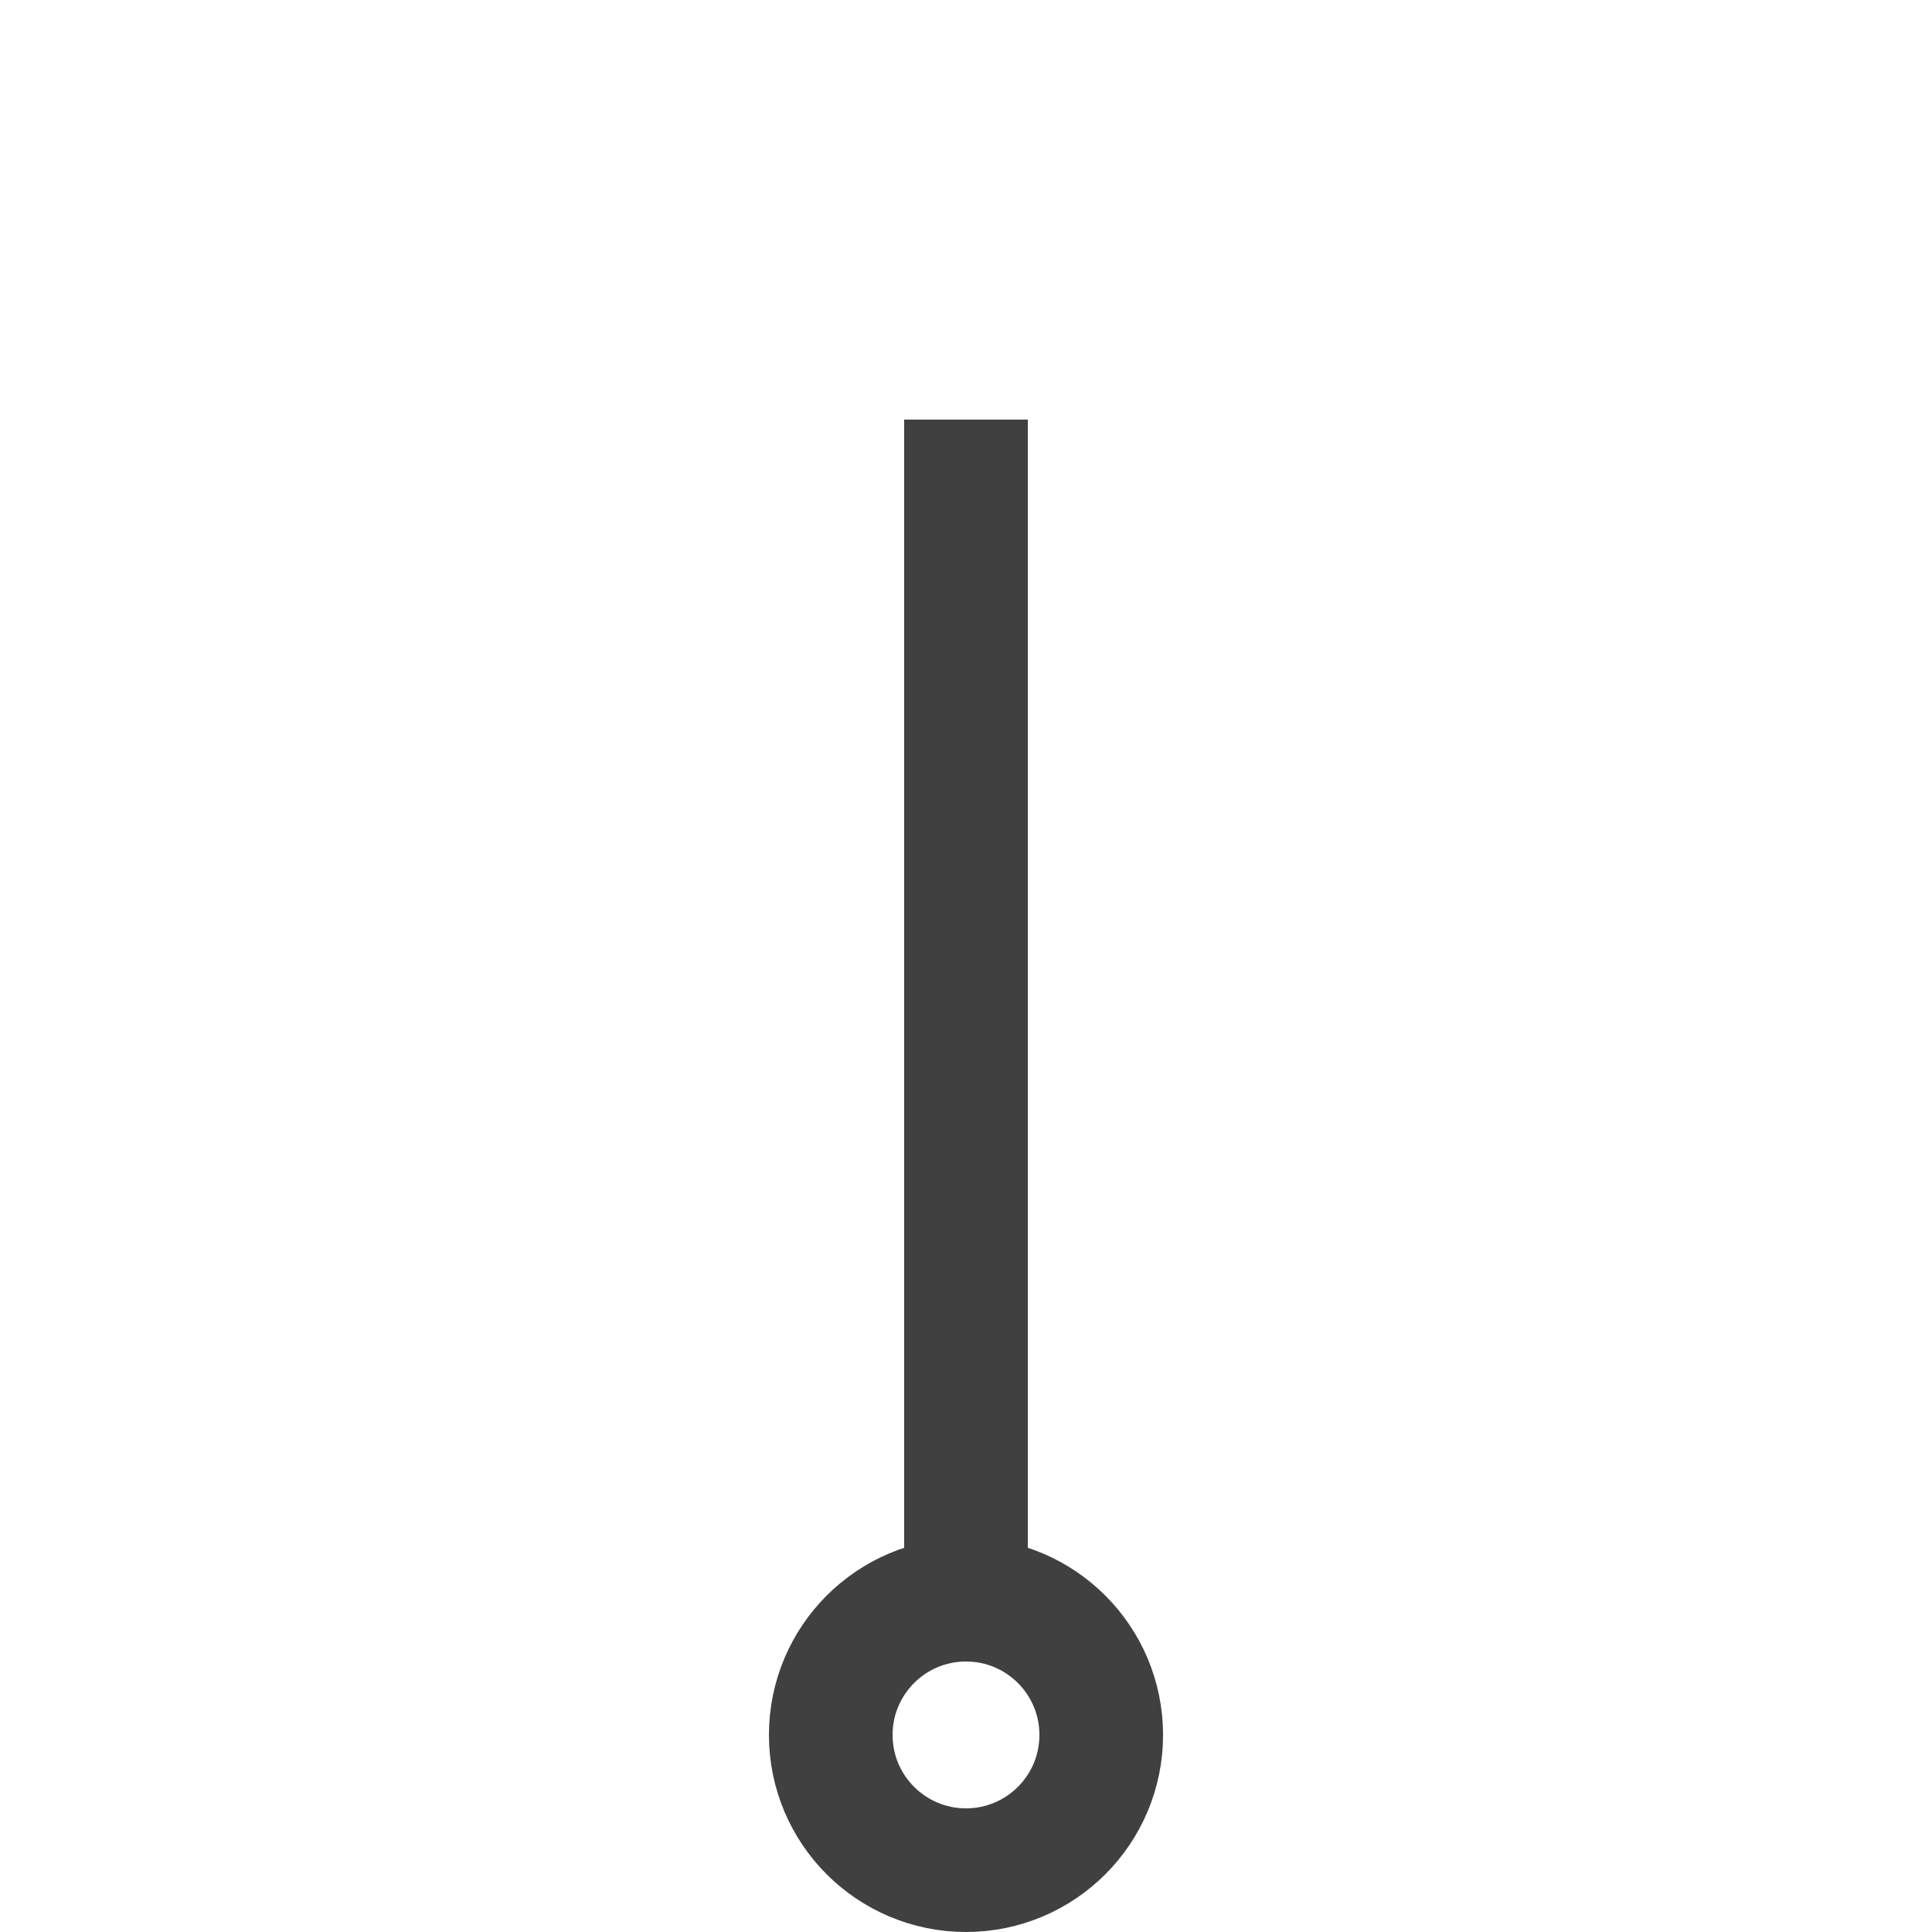
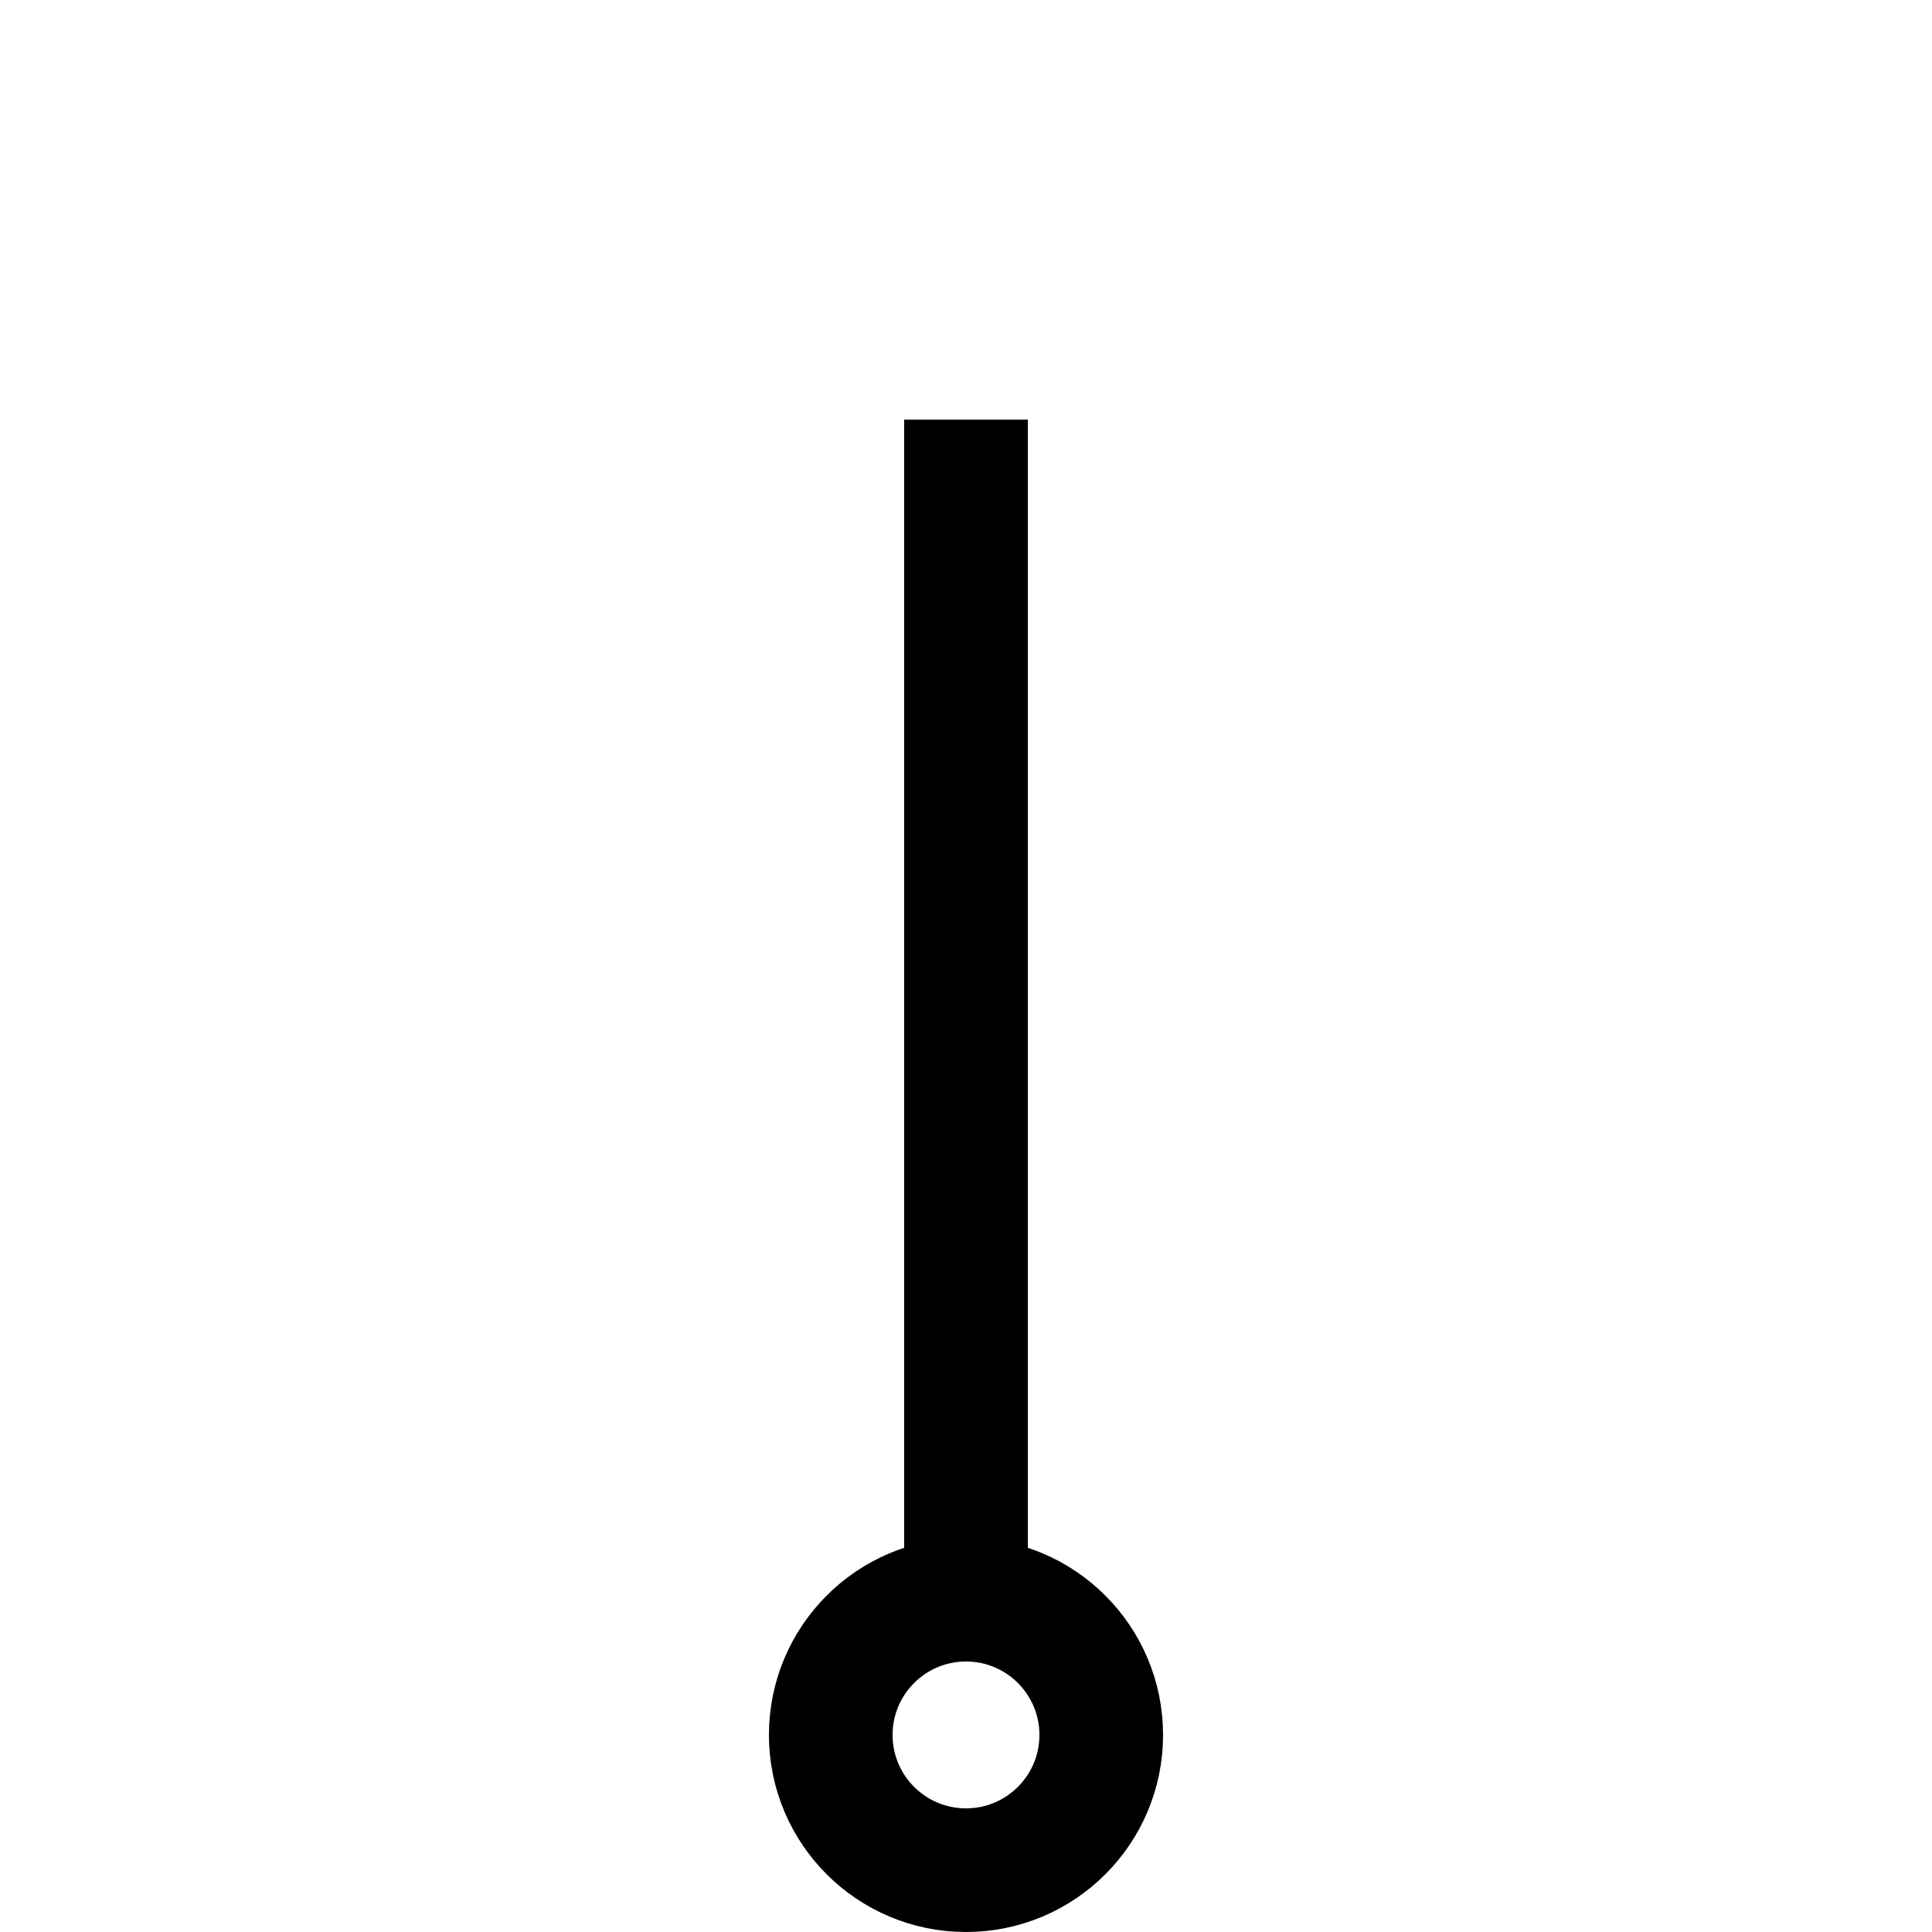
<svg xmlns="http://www.w3.org/2000/svg" version="1.1" id="svg4472" height="250" width="250">
  <defs id="defs4474">
    <marker style="overflow:visible" id="TriangleOutS" refX="0" refY="0" orient="auto">
      <path transform="scale(0.2,0.2)" style="fill-rule:evenodd;stroke:#000000;stroke-width:1pt;marker-start:none" d="m 5.77,0 -8.65,5 0,-10 8.65,5 z" id="path3905" />
    </marker>
    <marker style="overflow:visible" id="TriangleInS" refX="0" refY="0" orient="auto">
      <path transform="scale(-0.2,-0.2)" style="fill-rule:evenodd;stroke:#000000;stroke-width:1pt;marker-start:none" d="m 5.77,0 -8.65,5 0,-10 8.65,5 z" id="path3896" />
    </marker>
  </defs>
  <g transform="translate(-250,-352.3622)" id="layer1">
-     <path style="fill:none;stroke:#404040;stroke-width:16;stroke-linecap:butt;stroke-linejoin:miter;stroke-miterlimit:4;stroke-opacity:1;stroke-dasharray:none" d="m 375,553.968 c 0,-50.865 0,-96.447 0,-147.312" id="path3807" />
-     <path style="fill:none;stroke:#404040;stroke-width:16;stroke-linecap:butt;stroke-linejoin:miter;stroke-miterlimit:4;stroke-opacity:1;stroke-dasharray:none" d="m 392.5,576.862 c 0,9.665 -7.835,17.5 -17.5,17.5 -9.665,0 -17.5,-7.835 -17.5,-17.5 0,-9.665 7.835,-17.5 17.5,-17.5 9.665,0 17.5,7.835 17.5,17.5 z" id="path3776" />
+     <path style="fill:none;stroke:#000000;stroke-width:16;stroke-linecap:butt;stroke-linejoin:miter;stroke-miterlimit:4;stroke-opacity:1;stroke-dasharray:none" d="m 375,553.968 c 0,-50.865 0,-96.447 0,-147.312" id="path3807" />
+     <path style="fill:none;stroke:#000000;stroke-width:16;stroke-linecap:butt;stroke-linejoin:miter;stroke-miterlimit:4;stroke-opacity:1;stroke-dasharray:none" d="m 392.5,576.862 c 0,9.665 -7.835,17.5 -17.5,17.5 -9.665,0 -17.5,-7.835 -17.5,-17.5 0,-9.665 7.835,-17.5 17.5,-17.5 9.665,0 17.5,7.835 17.5,17.5 z" id="path3776" />
  </g>
</svg>
